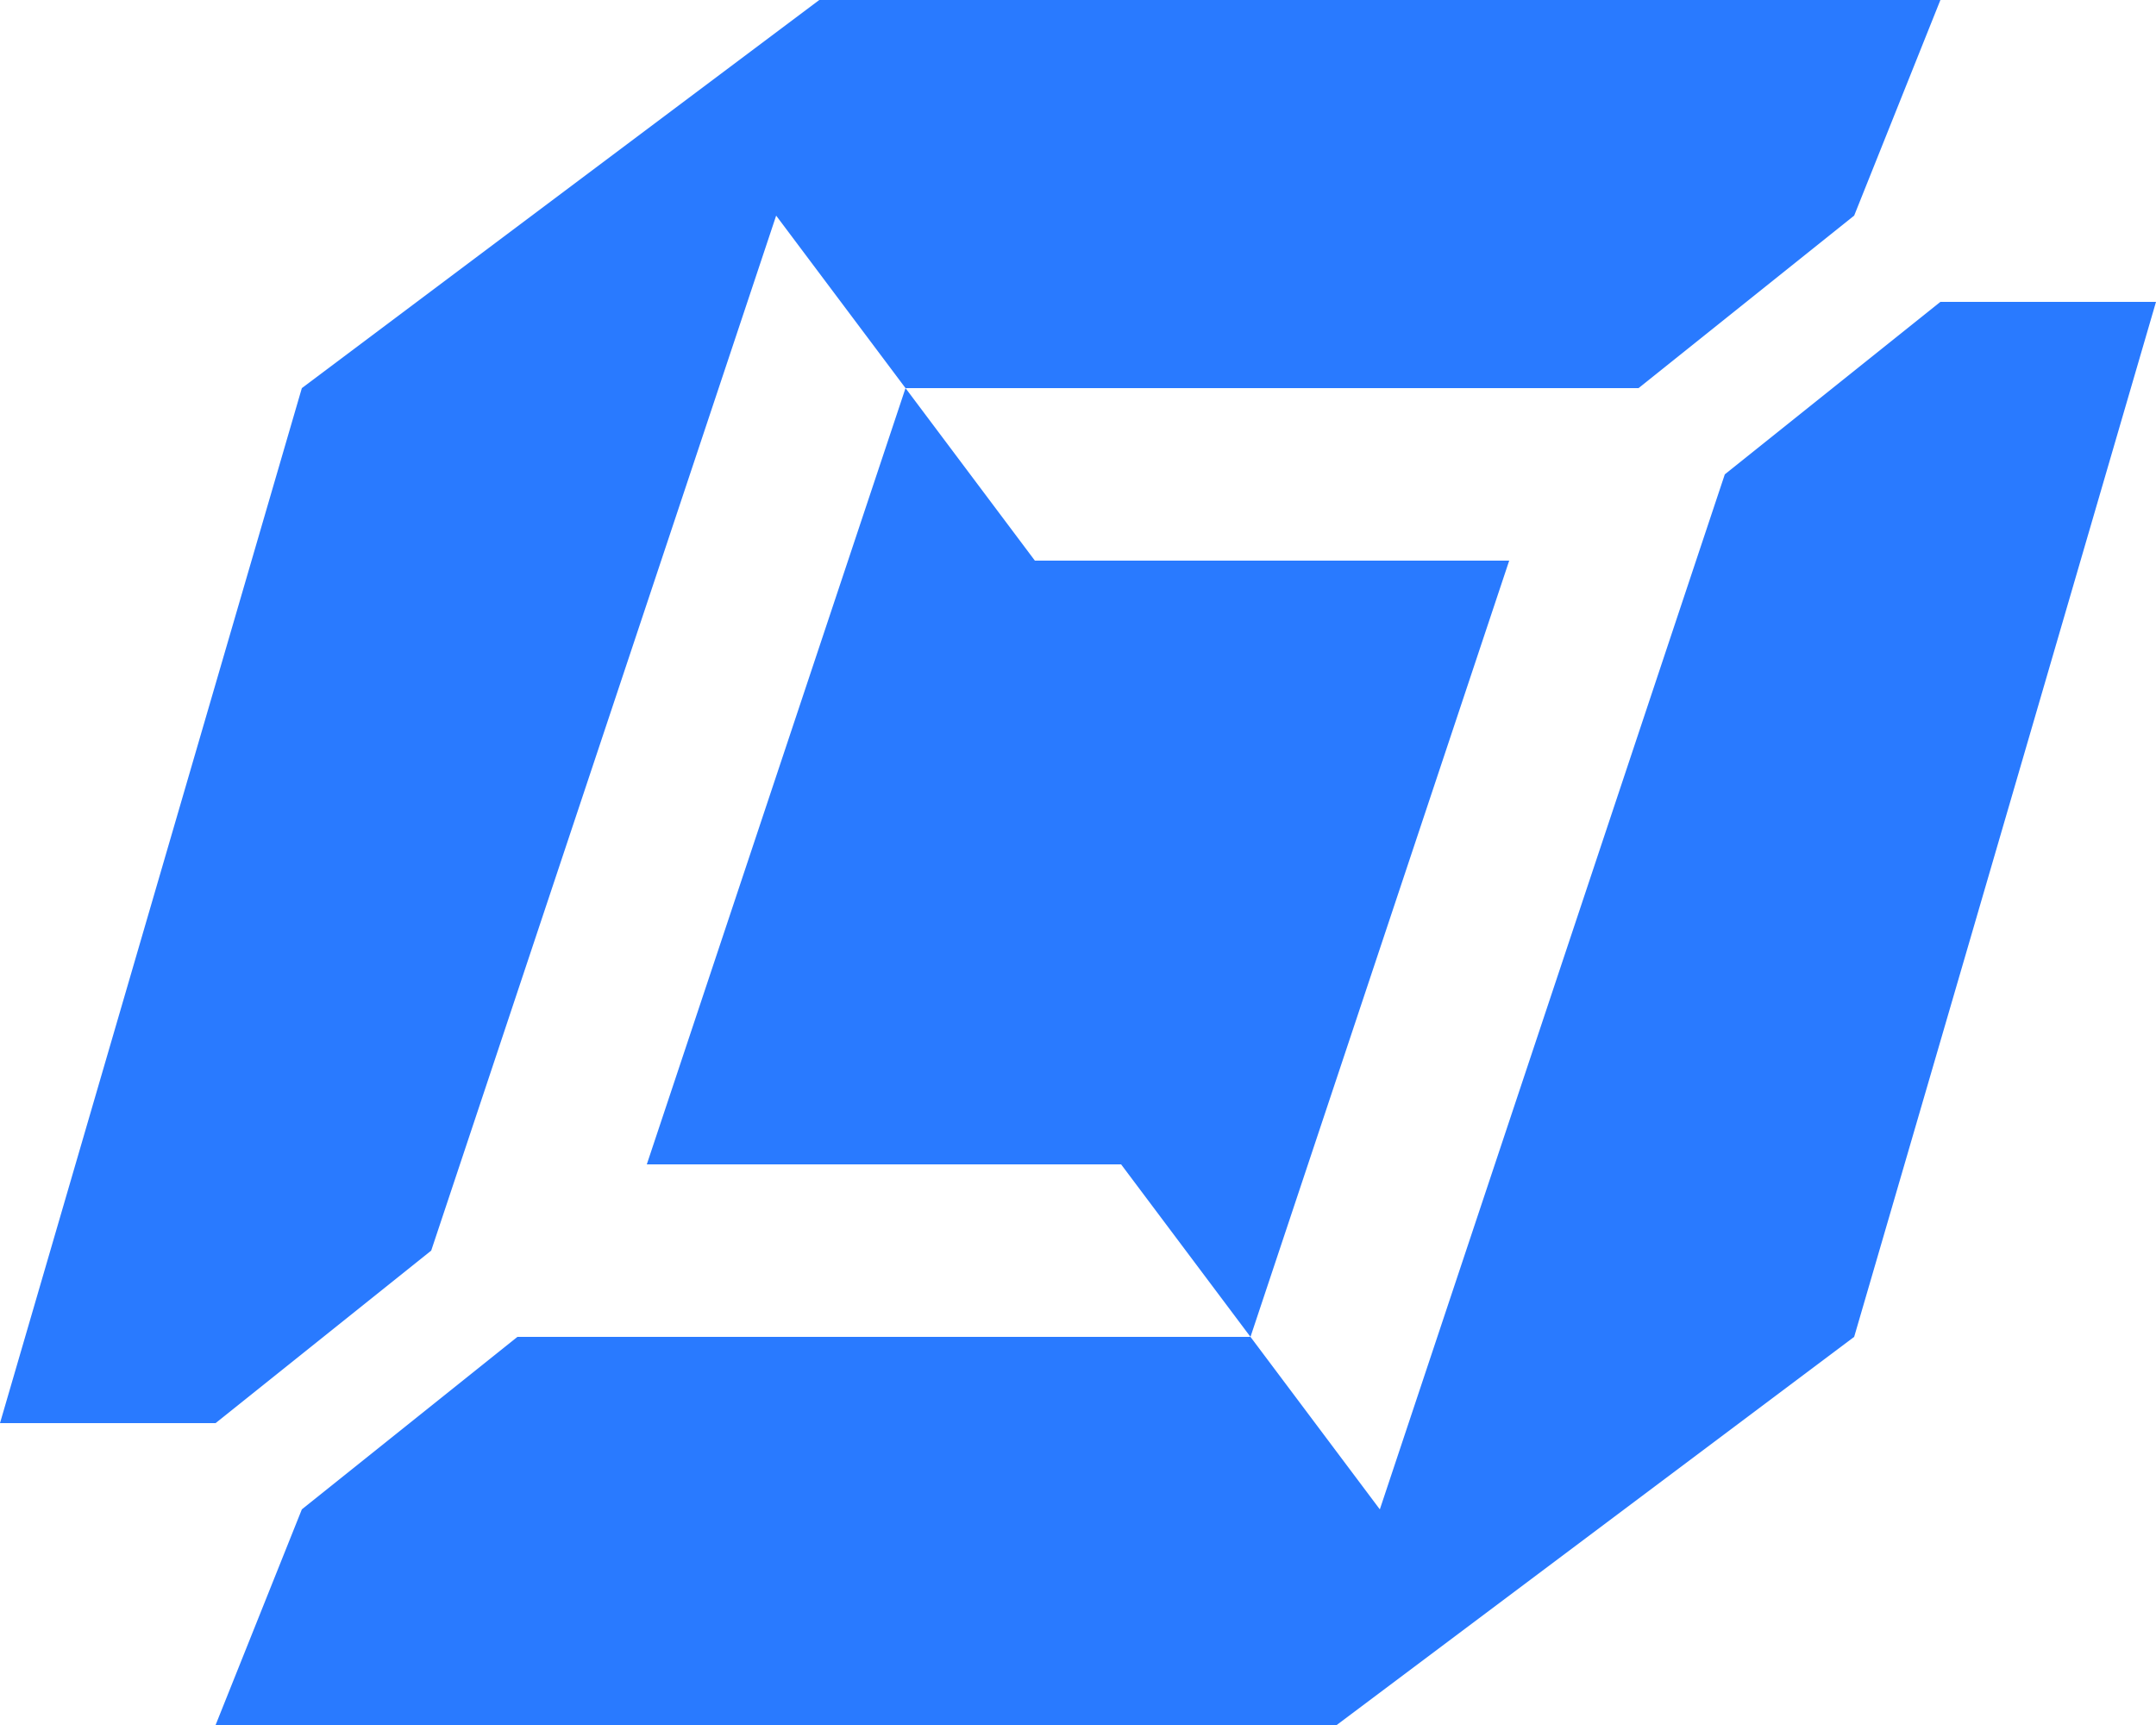
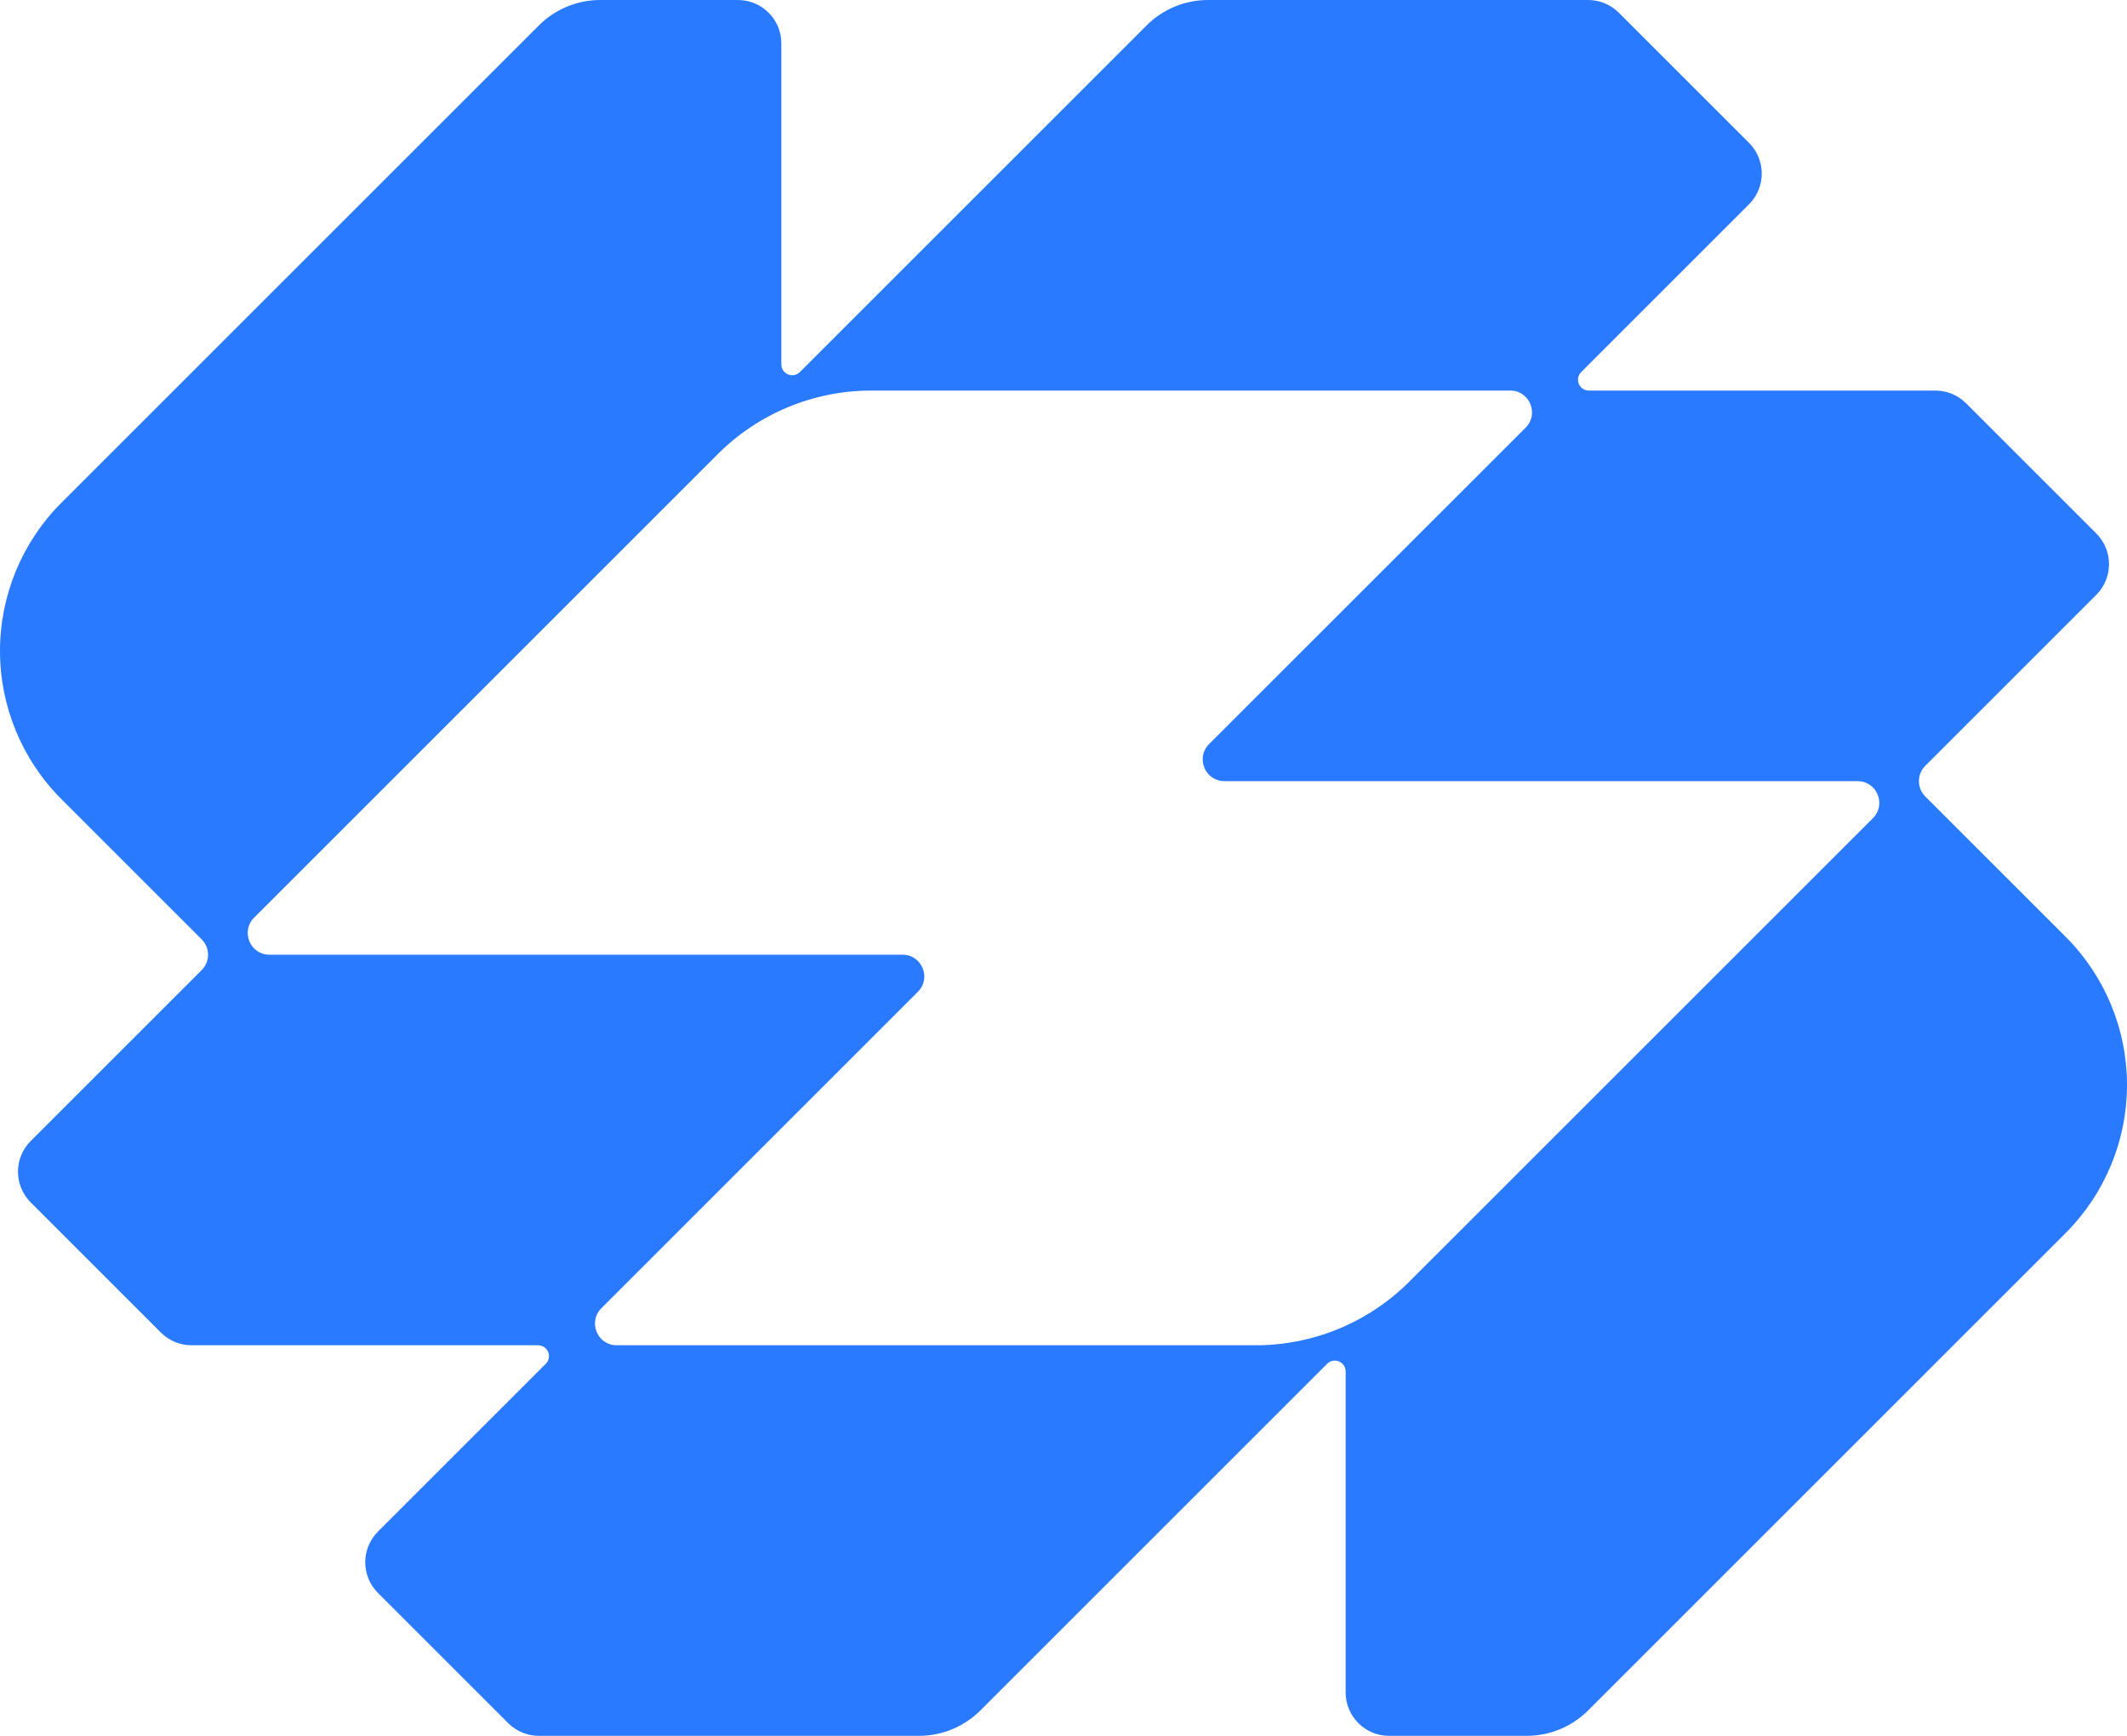
- <svg xmlns="http://www.w3.org/2000/svg" width="50" height="40" viewBox="0 0 50 40" fill="none">
-   <path d="M43 31L31 40H5L7 35L12 31H29L32 35L40 11L45 7H50L43 31ZM43 5L38 9H21L18 5L10 29L5 33H0L7 9L19 0H45L43 5ZM24 13H35L29 31L26 27H15L21 9L24 13Z" fill="#297AFF" />
+ <svg xmlns="http://www.w3.org/2000/svg" width="49" height="40" viewBox="0 0 49 40" fill="none">
+   <path fill-rule="evenodd" clip-rule="evenodd" d="M17 0C17.552 0 18 0.448 18 1V8.396C18 8.619 18.269 8.731 18.427 8.573L26.414 0.586C26.789 0.211 27.298 7.97938e-05 27.828 0H36.586C36.851 4.04019e-05 37.105 0.105 37.293 0.293L40.293 3.293C40.683 3.683 40.683 4.317 40.293 4.707L36.427 8.573C36.269 8.731 36.381 9 36.603 9H44.586C44.851 9 45.105 9.105 45.293 9.293L48.293 12.293C48.683 12.684 48.683 13.316 48.293 13.707L44.353 17.646C44.158 17.842 44.158 18.158 44.353 18.354L47.586 21.586C48.491 22.491 49 23.72 49 25C49 26.28 48.491 27.509 47.586 28.414L36.586 39.414C36.211 39.789 35.702 40 35.172 40H32C31.448 40 31 39.552 31 39V31.604C31 31.381 30.731 31.269 30.573 31.427L22.586 39.414C22.211 39.789 21.702 40 21.172 40H12.414C12.149 40 11.895 39.895 11.707 39.707L8.707 36.707C8.317 36.316 8.317 35.684 8.707 35.293L12.573 31.427C12.731 31.269 12.619 31 12.396 31H4.414C4.149 31 3.895 30.895 3.707 30.707L0.707 27.707C0.317 27.317 0.317 26.683 0.707 26.293L4.646 22.354C4.842 22.158 4.842 21.842 4.646 21.646L1.414 18.414C0.509 17.509 0 16.28 0 15C0 13.72 0.509 12.491 1.414 11.586L12.414 0.586C12.789 0.211 13.298 8.00463e-05 13.828 0H17ZM20.071 9C18.745 9 17.473 9.527 16.535 10.465L5.854 21.146C5.539 21.462 5.762 22 6.207 22H20.793C21.238 22 21.461 22.539 21.146 22.854L13.854 30.146C13.539 30.462 13.762 31 14.207 31H28.929C30.255 31 31.527 30.473 32.465 29.535L43.147 18.854C43.442 18.558 43.264 18.066 42.874 18.006L42.793 18H28.207C27.762 18 27.539 17.462 27.854 17.146L35.147 9.854C35.461 9.539 35.238 9 34.793 9H20.071Z" fill="#297AFF" />
</svg>
